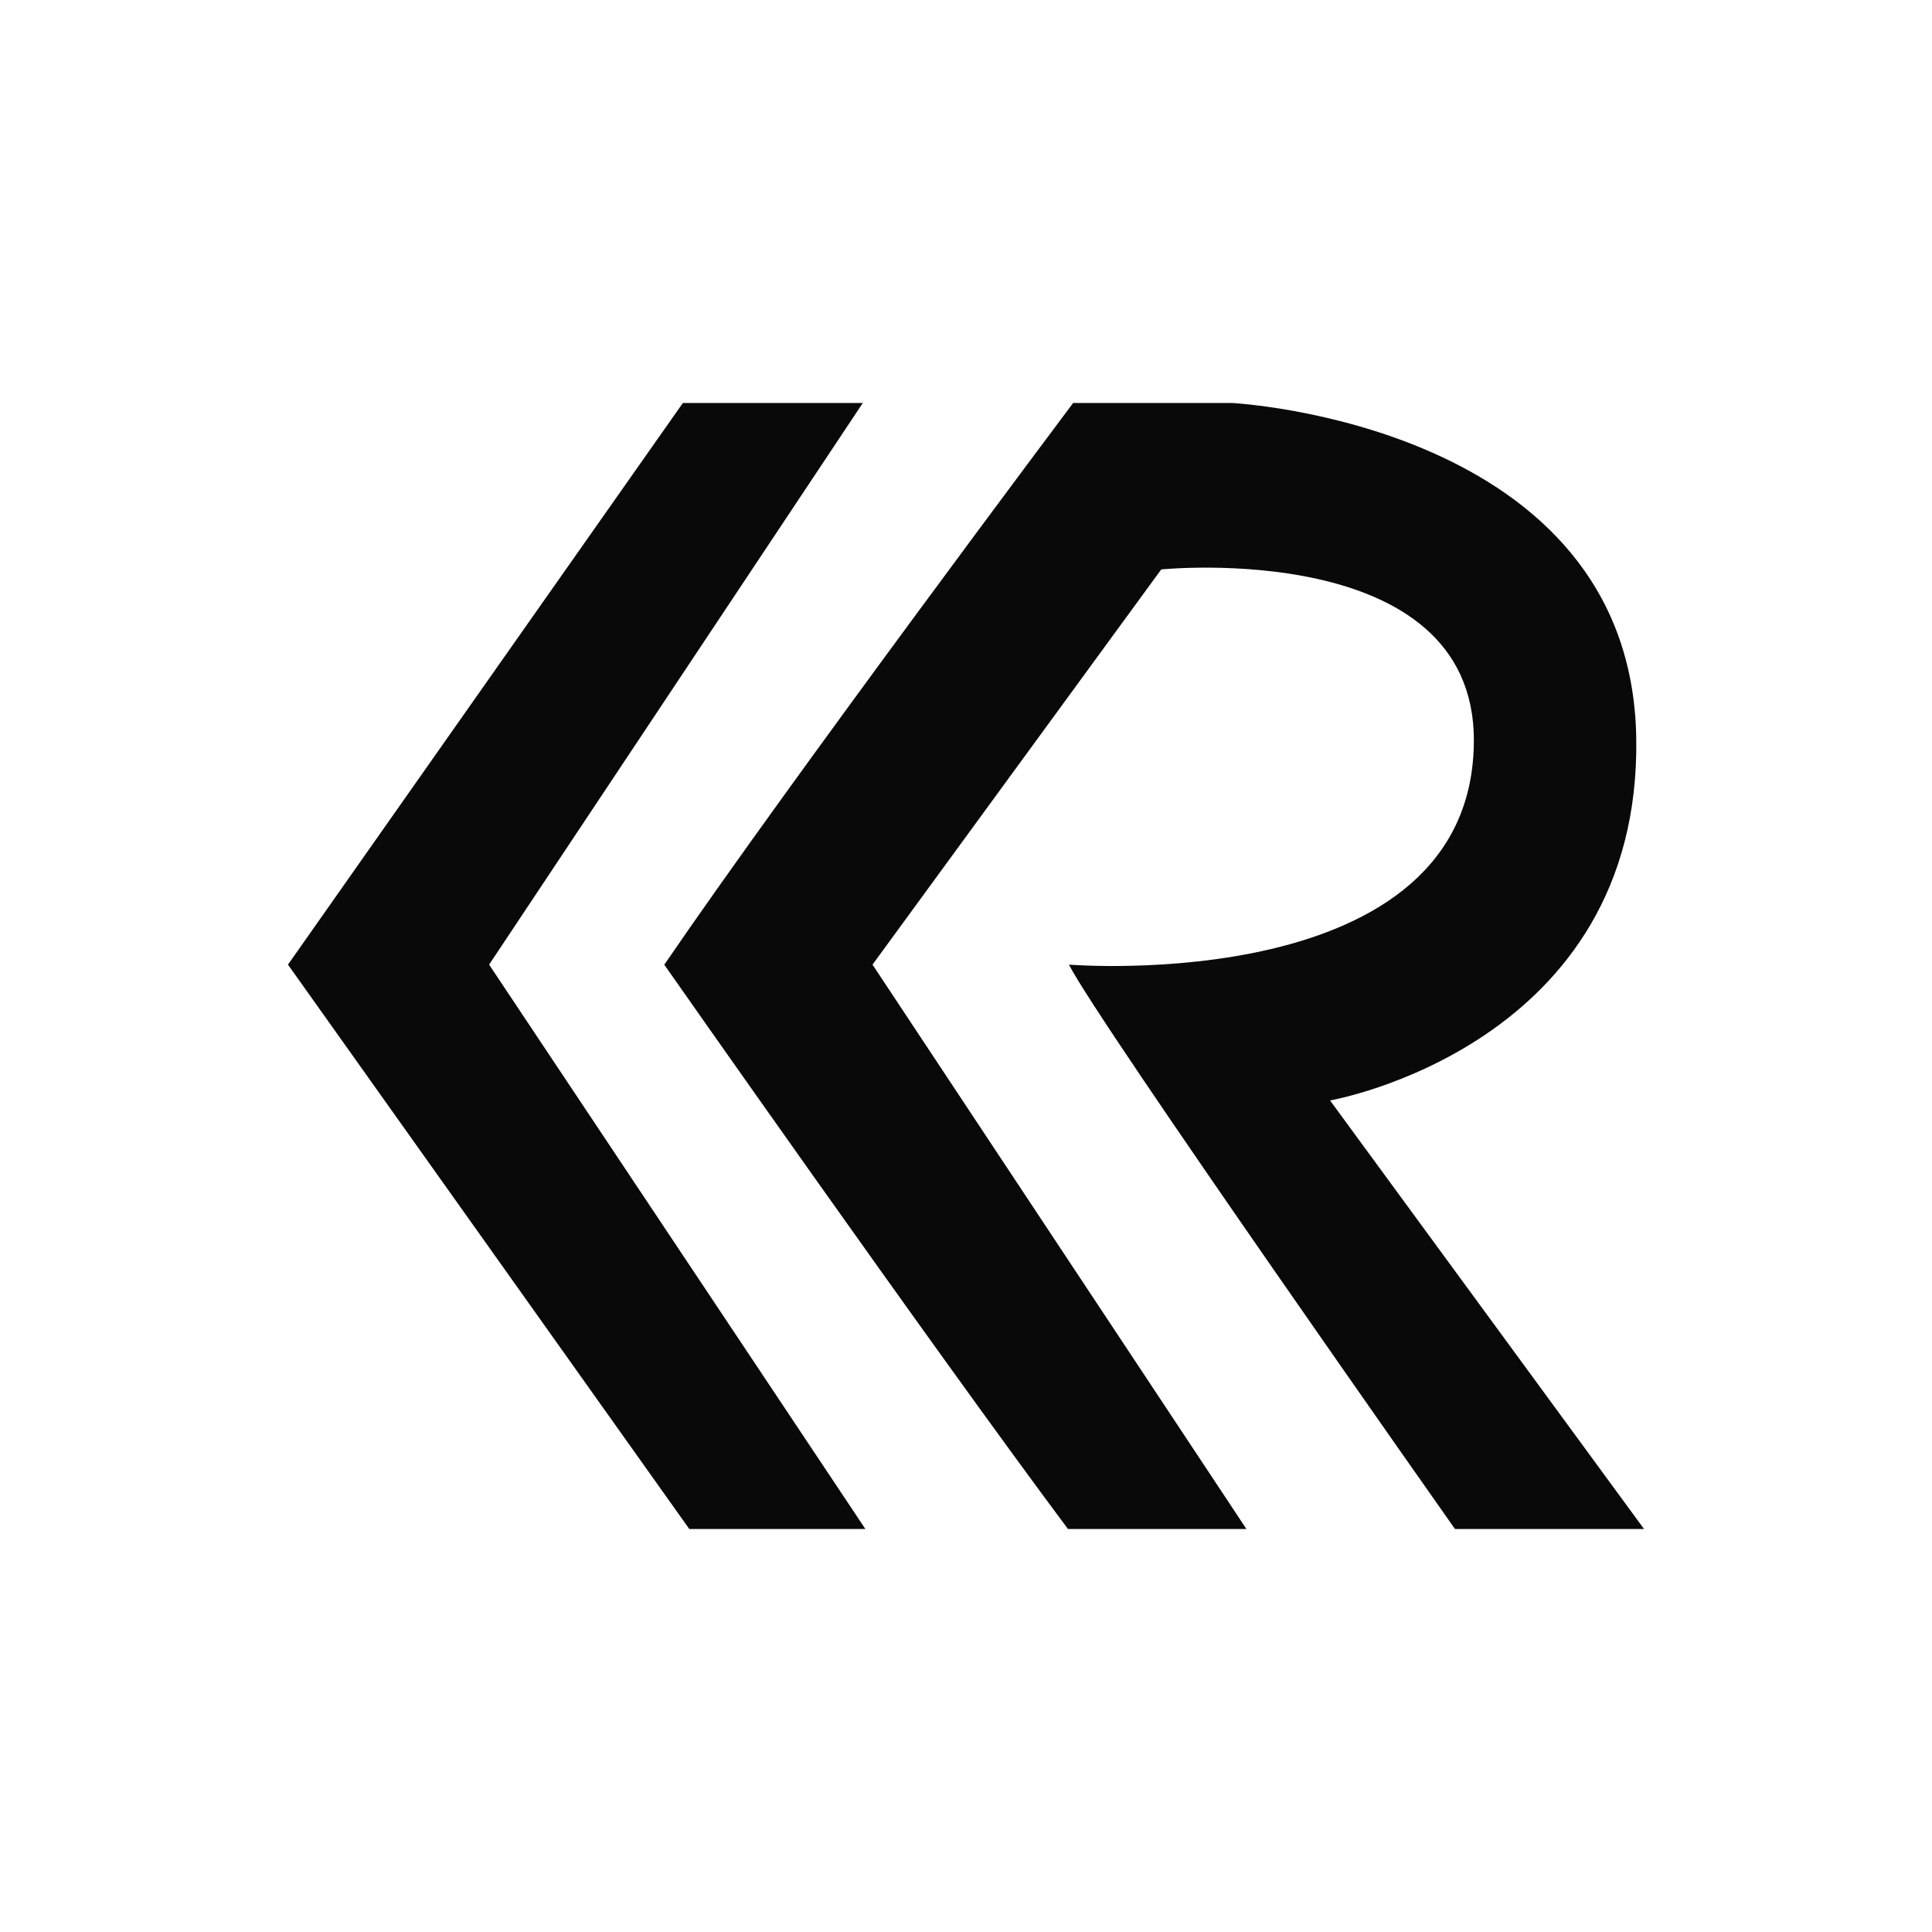
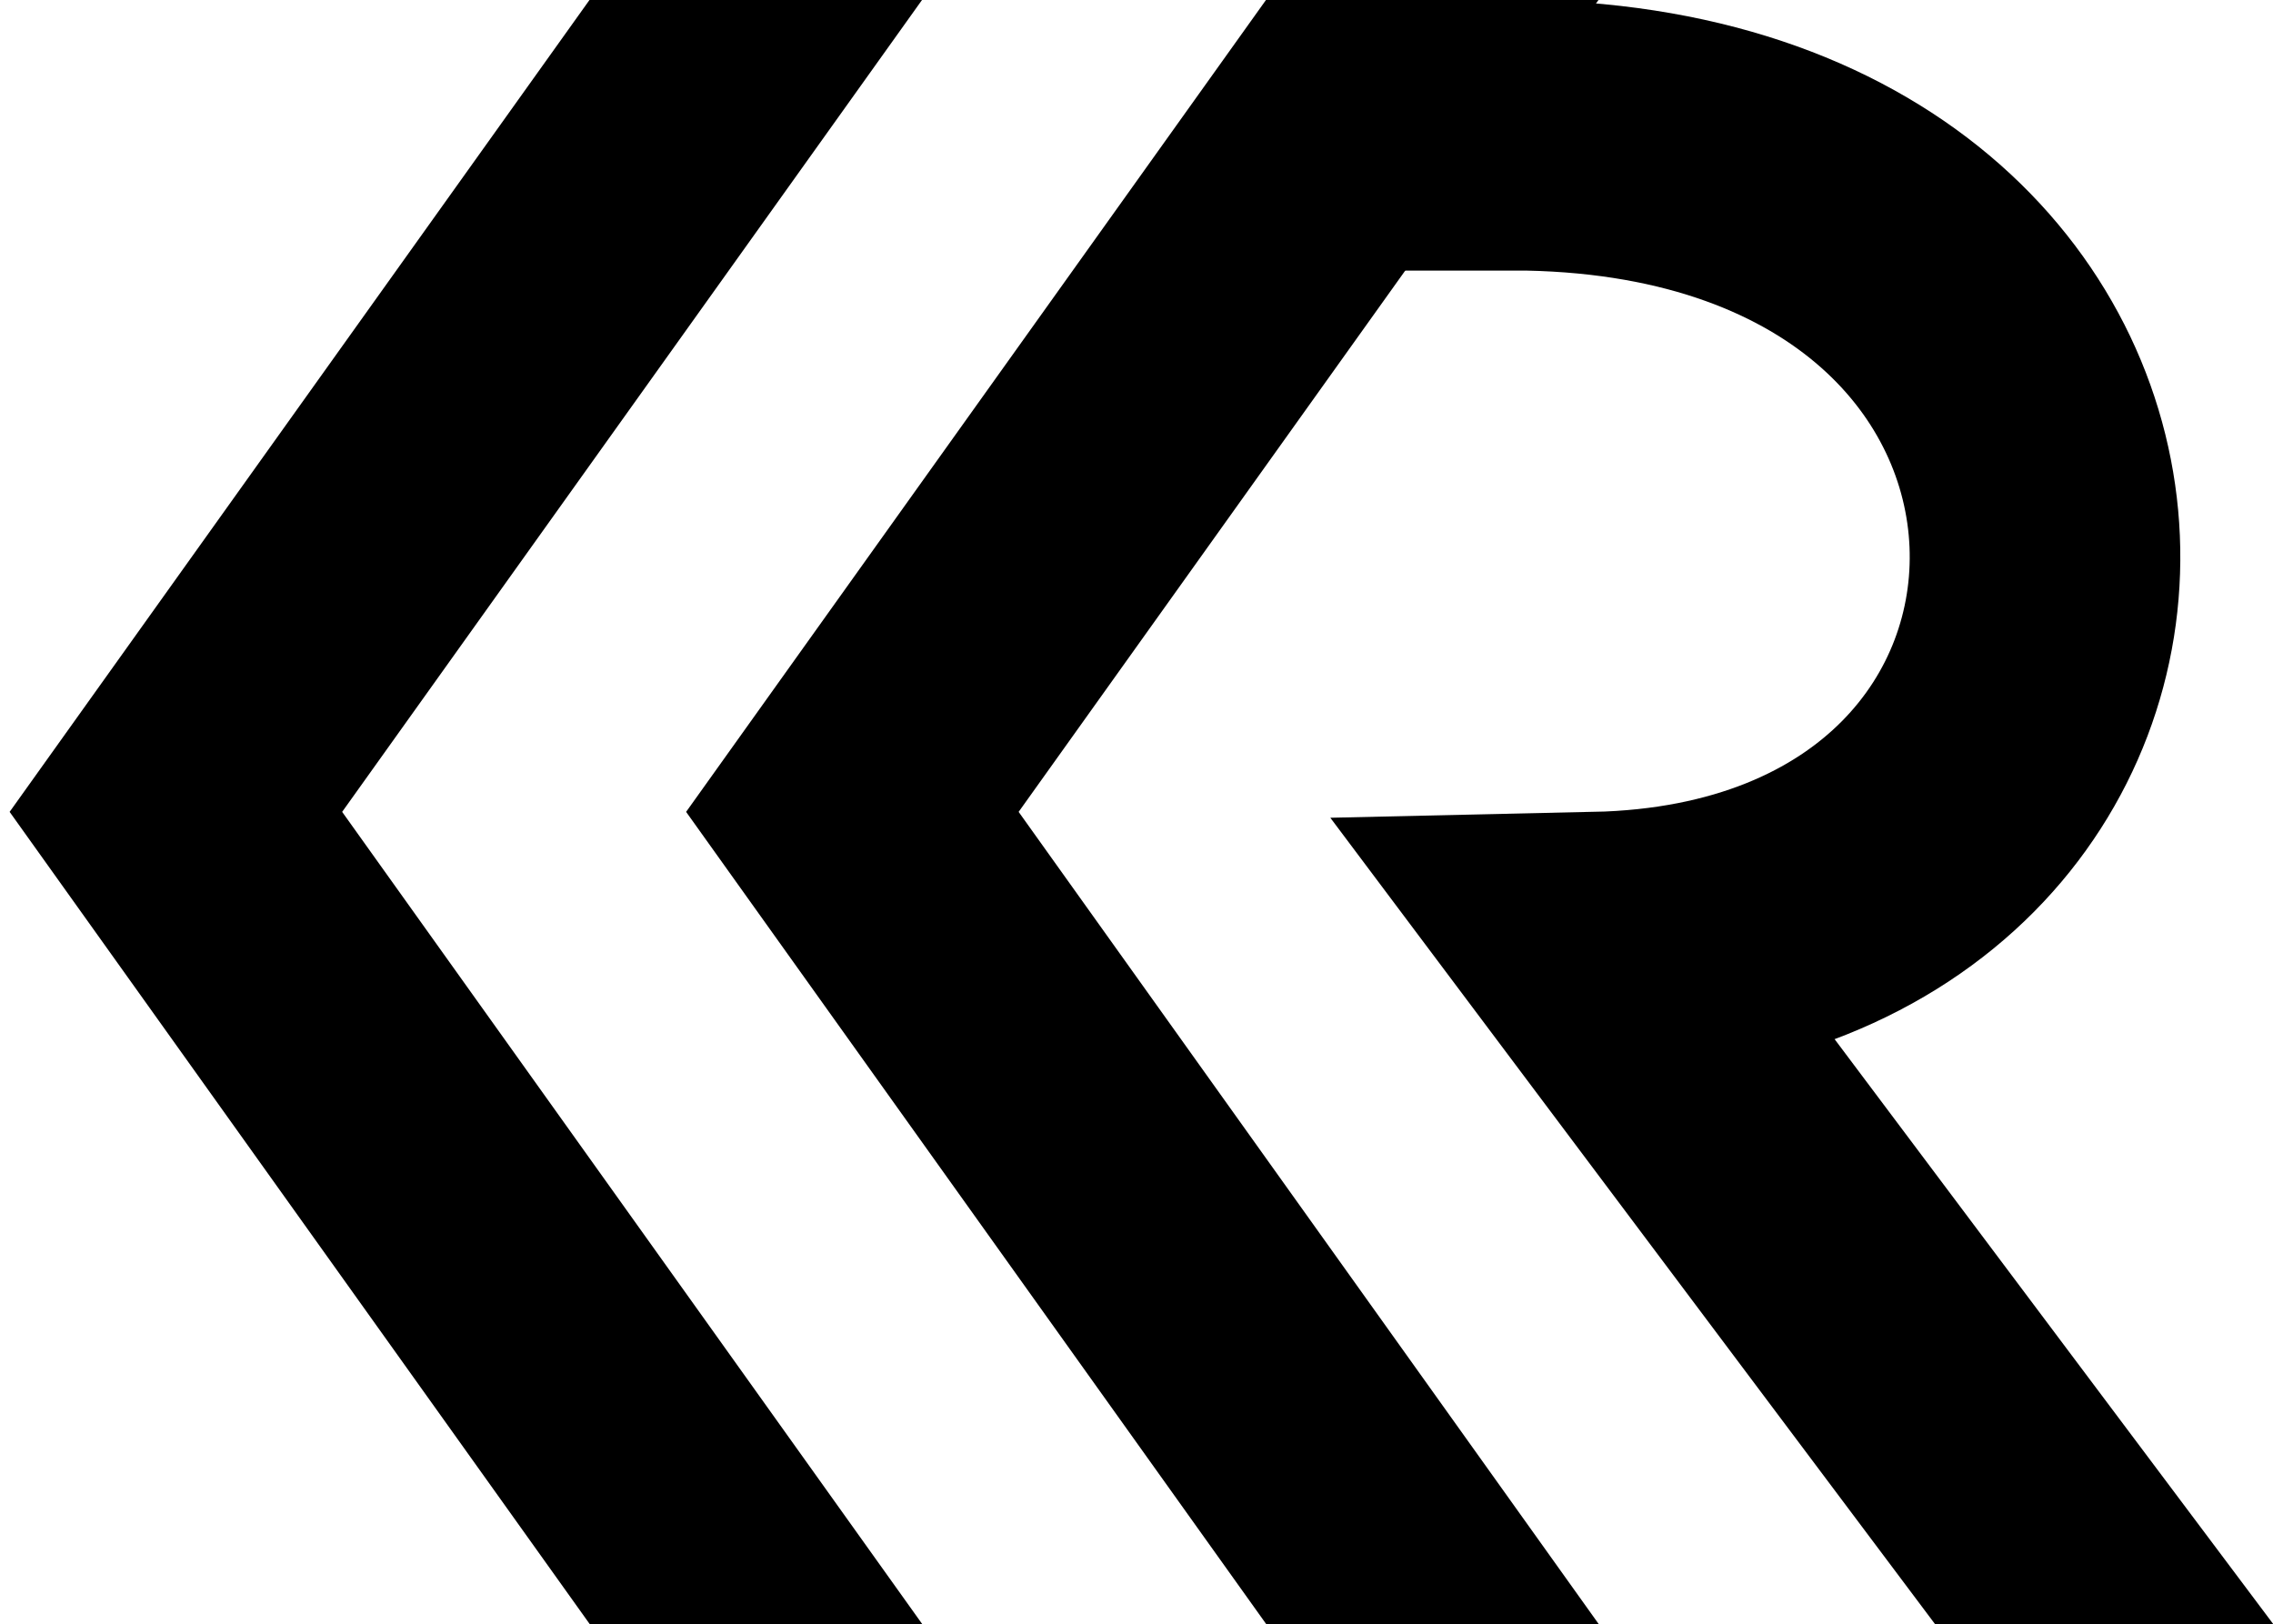
- <svg xmlns="http://www.w3.org/2000/svg" width="36mm" height="36mm" viewBox="0 0 36 36" version="1.1" id="svg1">
-   <defs id="defs1" />
-   <g id="layer1">
-     <g id="g1" transform="translate(-86.98101,-130.3885)">
-       <path style="fill:#090909;stroke:none;stroke-width:0.265" d="m 96.095,148.363 6.963,-10.465 h -3.353 l -7.358,10.465 7.478,10.516 h 3.281 m -3.748,-10.516 c 0,0 4.967,7.093 7.523,10.516 h 3.325 l -6.967,-10.516 5.38,-7.364 c 0,0 5.83,-0.588 5.825,3.187 -0.006,4.792 -7.545,4.177 -7.545,4.177 0.562,1.105 7.193,10.516 7.193,10.516 h 3.523 l -5.85,-7.985 c 0,0 5.805,-1.012 5.705,-6.764 -0.102,-5.847 -7.527,-6.232 -7.527,-6.232 h -2.966 c 0,0 -5.262,7.016 -7.617,10.465 z" id="path1" />
+ <svg xmlns="http://www.w3.org/2000/svg" class="logo" width="140" height="100" viewBox="21 10 140 120">
+   <style>
+    path {
+       stroke: black;
+       stroke-width: 20;
+       stroke-linecap: butt;
+       fill: none;
+    }
+    </style>
+   <defs>
+     <g id="arrow">
+       <path d=" M   0,   0                    L -50,  70                    L   0, 140" />
    </g>
-   </g>
+   </defs>
+   <use href="#arrow" x="70" y="0" />
+   <use href="#arrow" x="120" y="0" />
+   <path d=" M 110, 20           L 120, 20           C 170, 21             170, 79             125, 80           L 125, 80           L 170, 140       " />
</svg>
